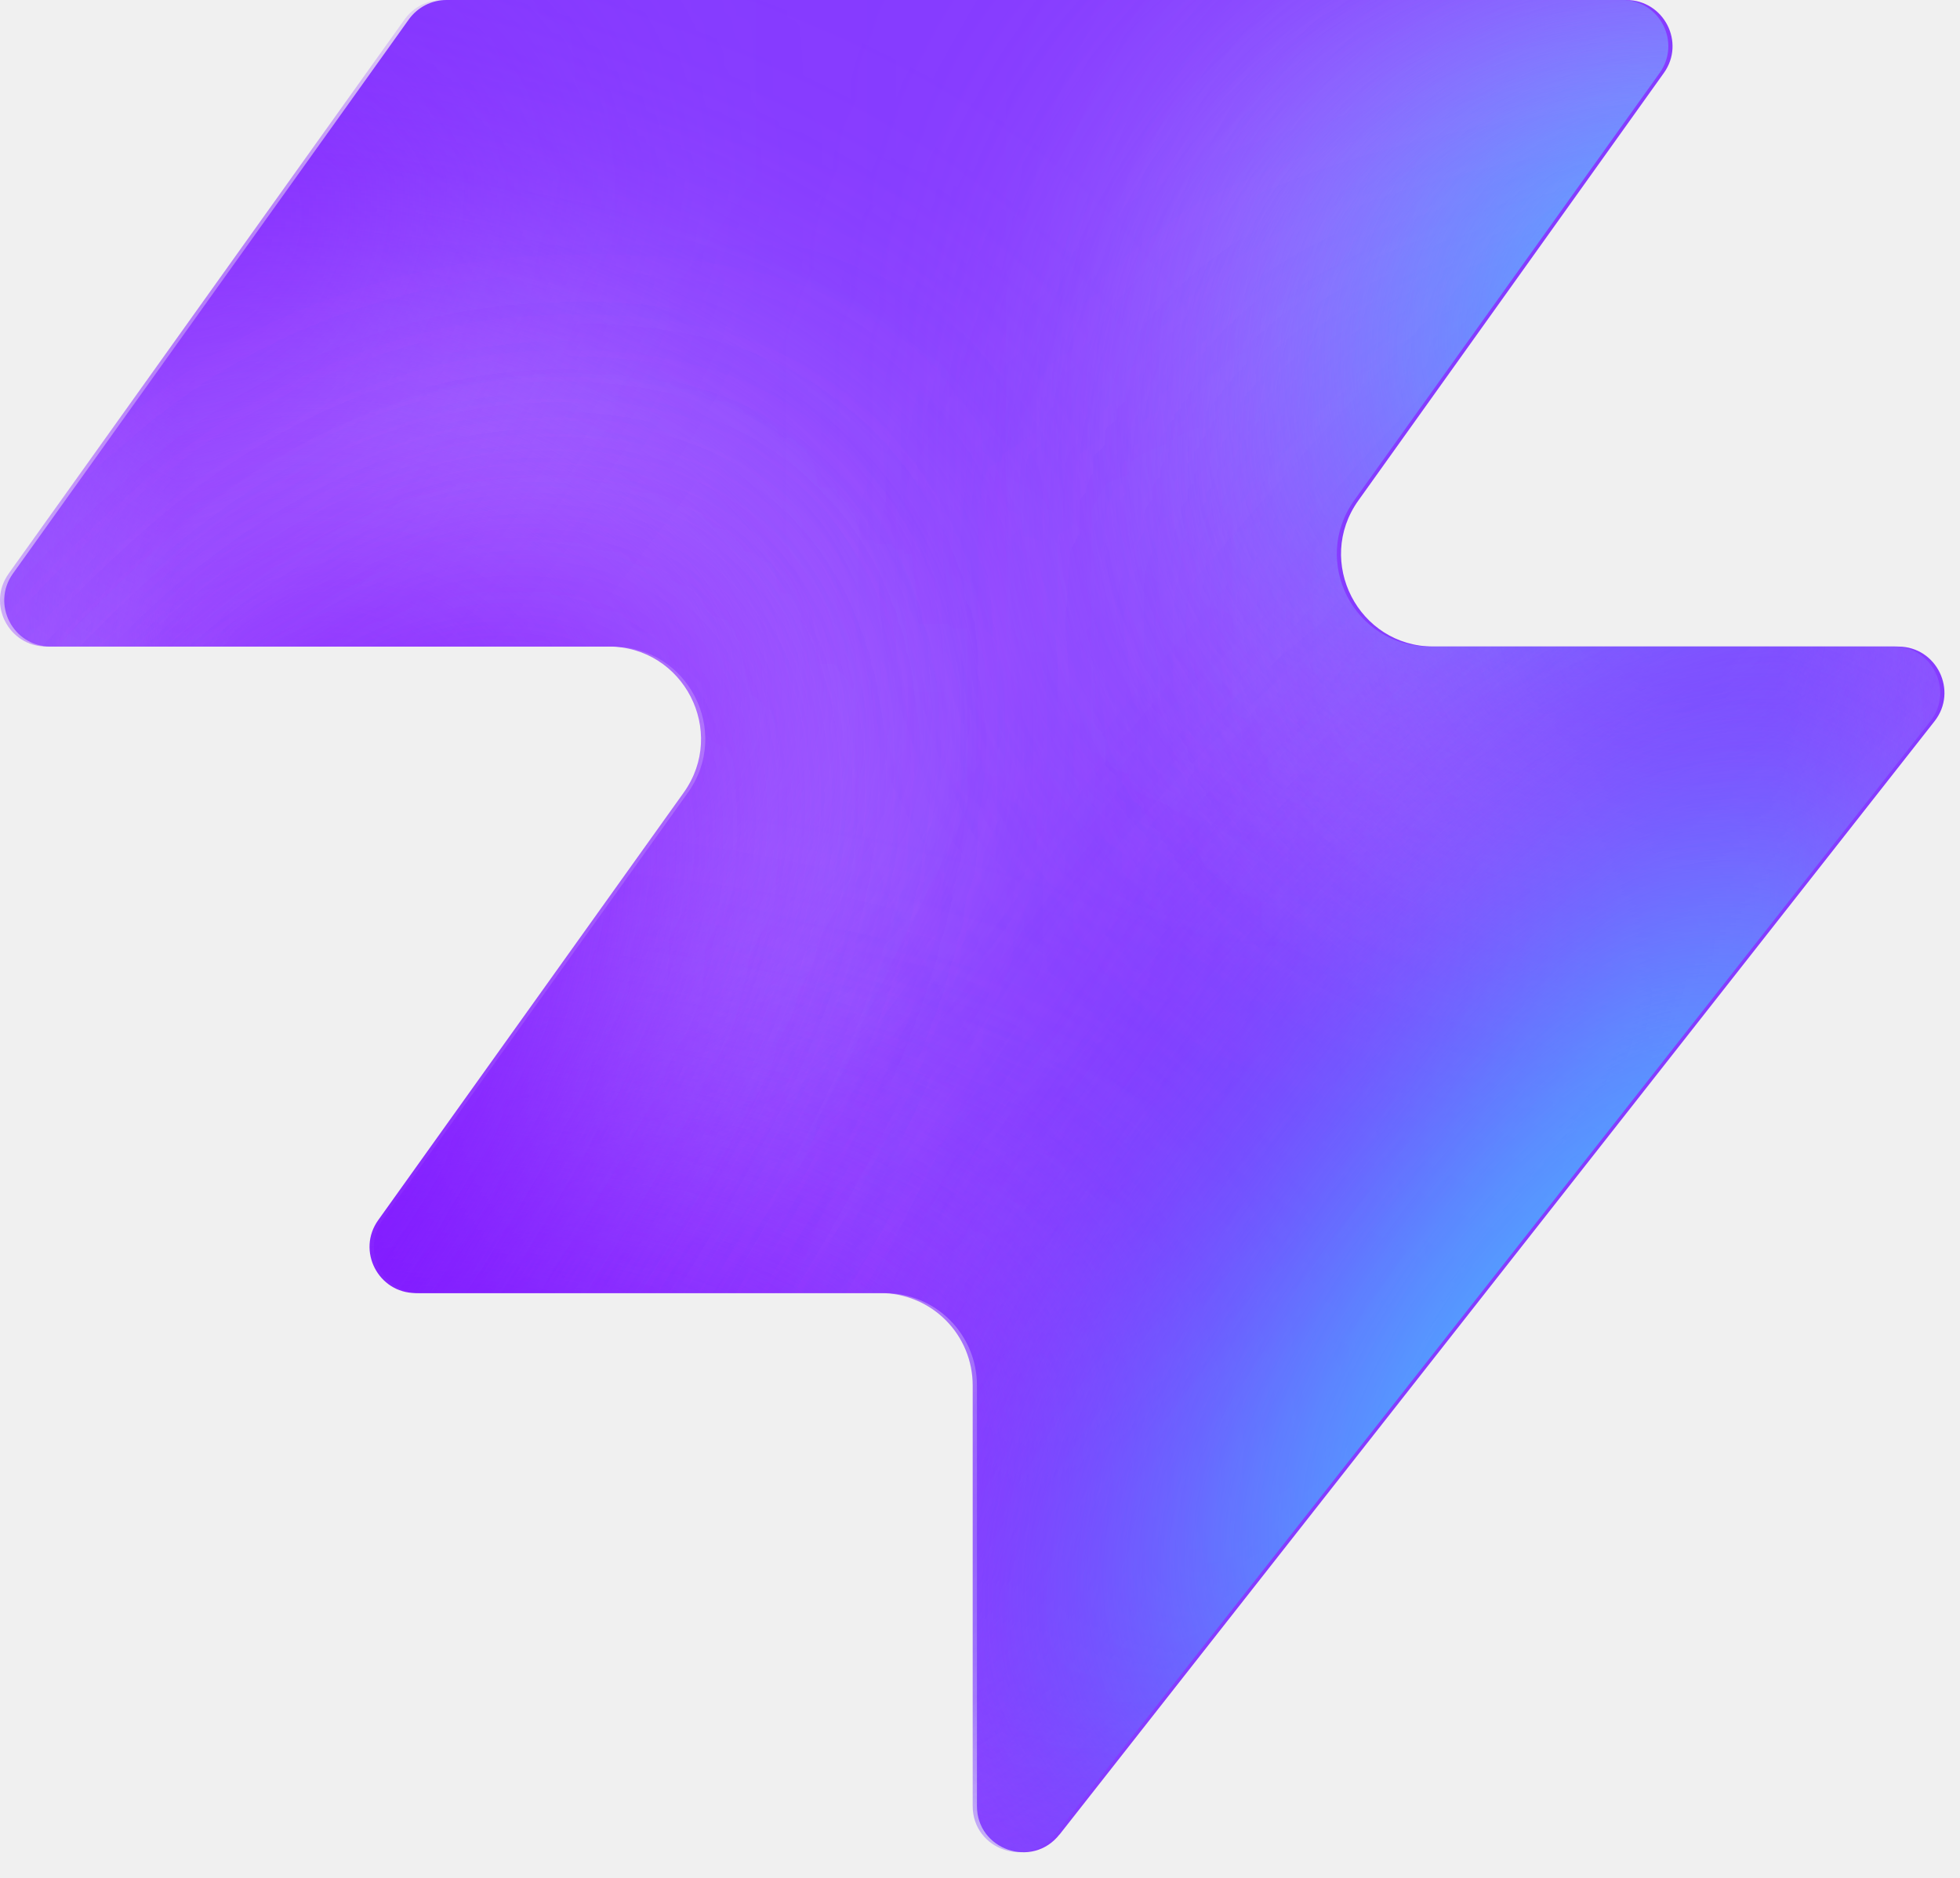
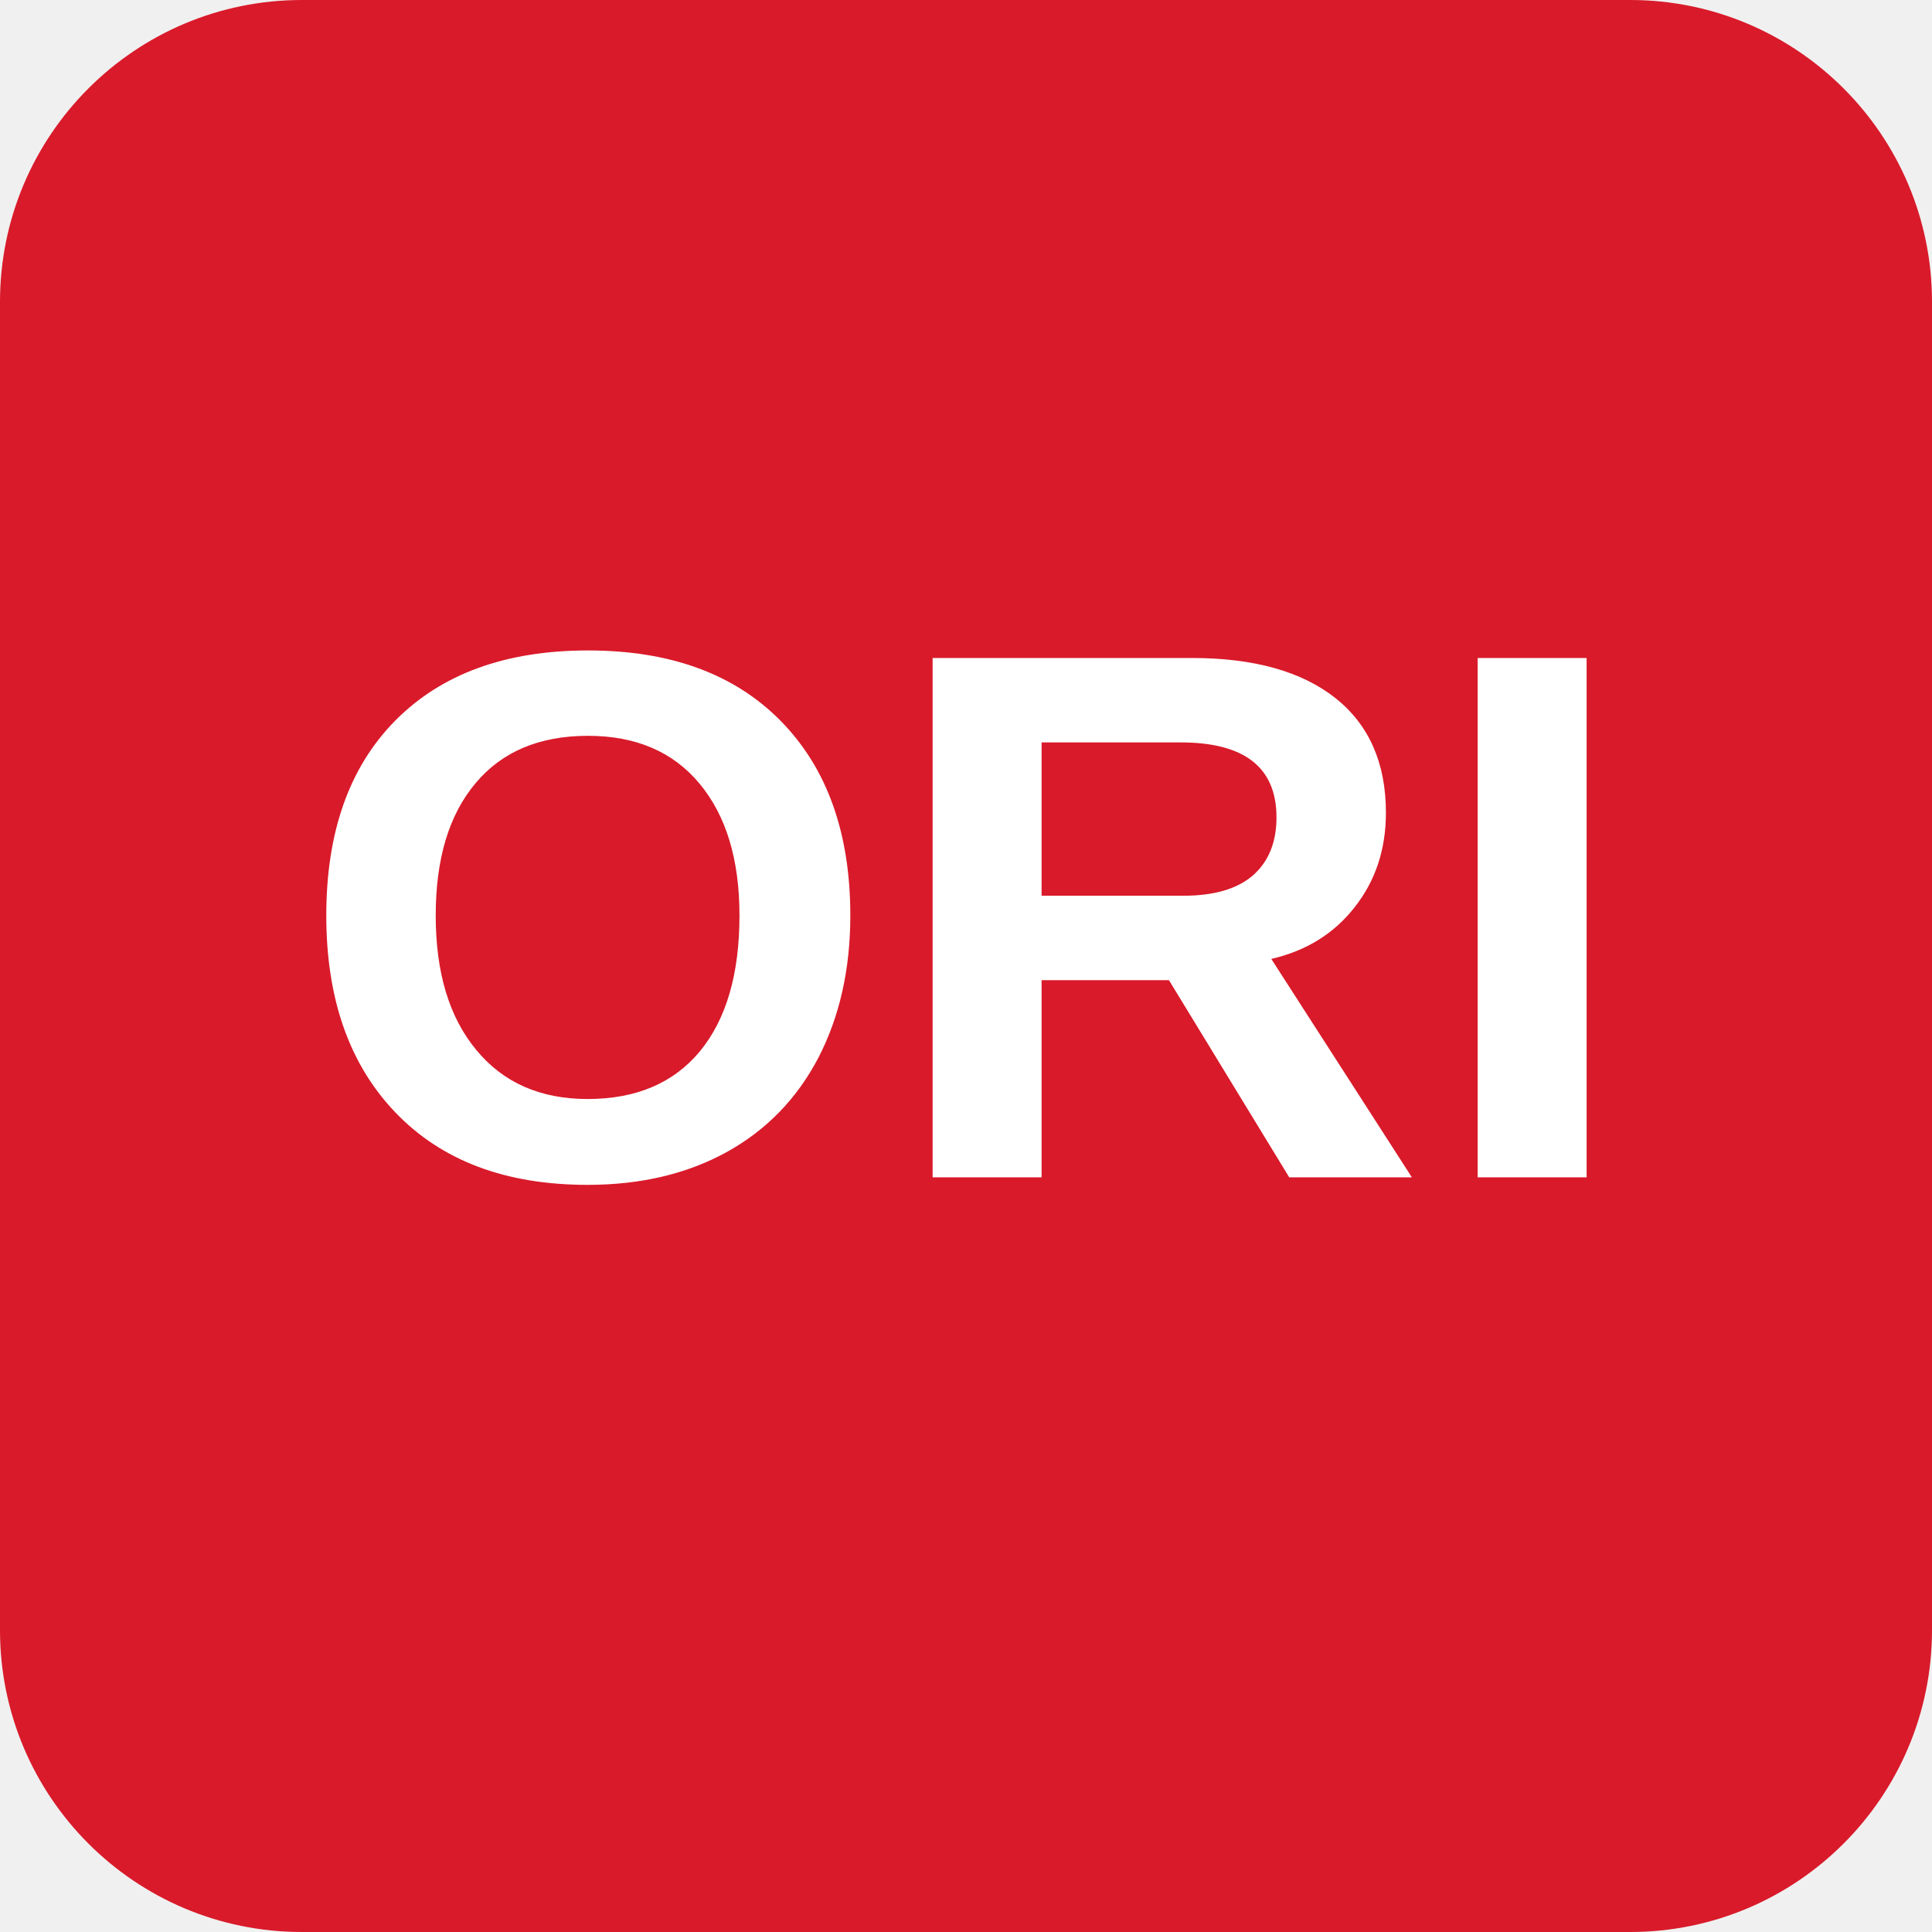
- <svg xmlns="http://www.w3.org/2000/svg" width="48" height="46" fill="none" viewBox="0 0 48 46">
-   <path fill="#863bff" d="M25.946 44.938c-.664.845-2.021.375-2.021-.698V33.937a2.26 2.26 0 0 0-2.262-2.262H10.287c-.92 0-1.456-1.04-.92-1.788l7.48-10.471c1.07-1.497 0-3.578-1.842-3.578H1.237c-.92 0-1.456-1.04-.92-1.788L10.013.474c.214-.297.556-.474.92-.474h28.894c.92 0 1.456 1.04.92 1.788l-7.48 10.471c-1.07 1.498 0 3.579 1.842 3.579h11.377c.943 0 1.473 1.088.89 1.83L25.947 44.94z" style="fill:#863bff;fill:color(display-p3 .525 .23 1);fill-opacity:1" />
-   <mask id="a" width="48" height="46" x="0" y="0" maskUnits="userSpaceOnUse" style="mask-type:alpha">
-     <path fill="#000" d="M25.842 44.938c-.664.844-2.021.375-2.021-.698V33.937a2.26 2.26 0 0 0-2.262-2.262H10.183c-.92 0-1.456-1.04-.92-1.788l7.48-10.471c1.07-1.498 0-3.579-1.842-3.579H1.133c-.92 0-1.456-1.04-.92-1.787L9.91.473c.214-.297.556-.474.92-.474h28.894c.92 0 1.456 1.04.92 1.788l-7.48 10.471c-1.07 1.498 0 3.578 1.842 3.578h11.377c.943 0 1.473 1.088.89 1.832L25.843 44.94z" style="fill:#000;fill-opacity:1" />
-   </mask>
-   <g mask="url(#a)">
-     <g filter="url(#b)">
-       <ellipse cx="5.508" cy="14.704" fill="#ede6ff" rx="5.508" ry="14.704" style="fill:#ede6ff;fill:color(display-p3 .927 .903 1);fill-opacity:1" transform="matrix(.00324 1 1 -.00324 -4.47 31.516)" />
-     </g>
-     <g filter="url(#c)">
-       <ellipse cx="10.399" cy="29.851" fill="#ede6ff" rx="10.399" ry="29.851" style="fill:#ede6ff;fill:color(display-p3 .927 .903 1);fill-opacity:1" transform="matrix(.00324 1 1 -.00324 -39.328 7.883)" />
-     </g>
-     <g filter="url(#d)">
-       <ellipse cx="5.508" cy="30.487" fill="#7e14ff" rx="5.508" ry="30.487" style="fill:#7e14ff;fill:color(display-p3 .492 .077 1);fill-opacity:1" transform="rotate(89.814 -25.913 -14.639)scale(1 -1)" />
-     </g>
-     <g filter="url(#e)">
-       <ellipse cx="5.508" cy="30.599" fill="#7e14ff" rx="5.508" ry="30.599" style="fill:#7e14ff;fill:color(display-p3 .492 .077 1);fill-opacity:1" transform="rotate(89.814 -32.644 -3.334)scale(1 -1)" />
-     </g>
-     <g filter="url(#f)">
-       <ellipse cx="5.508" cy="30.599" fill="#7e14ff" rx="5.508" ry="30.599" style="fill:#7e14ff;fill:color(display-p3 .492 .077 1);fill-opacity:1" transform="matrix(.00324 1 1 -.00324 -34.34 30.47)" />
-     </g>
-     <g filter="url(#g)">
-       <ellipse cx="14.072" cy="22.078" fill="#ede6ff" rx="14.072" ry="22.078" style="fill:#ede6ff;fill:color(display-p3 .927 .903 1);fill-opacity:1" transform="rotate(93.35 24.506 48.493)scale(-1 1)" />
-     </g>
-     <g filter="url(#h)">
-       <ellipse cx="3.47" cy="21.501" fill="#7e14ff" rx="3.47" ry="21.501" style="fill:#7e14ff;fill:color(display-p3 .492 .077 1);fill-opacity:1" transform="rotate(89.009 28.708 47.59)scale(-1 1)" />
-     </g>
-     <g filter="url(#i)">
-       <ellipse cx="3.47" cy="21.501" fill="#7e14ff" rx="3.47" ry="21.501" style="fill:#7e14ff;fill:color(display-p3 .492 .077 1);fill-opacity:1" transform="rotate(89.009 28.708 47.59)scale(-1 1)" />
-     </g>
-     <g filter="url(#j)">
-       <ellipse cx=".387" cy="8.972" fill="#7e14ff" rx="4.407" ry="29.108" style="fill:#7e14ff;fill:color(display-p3 .492 .077 1);fill-opacity:1" transform="rotate(39.51 .387 8.972)" />
-     </g>
-     <g filter="url(#k)">
-       <ellipse cx="47.523" cy="-6.092" fill="#7e14ff" rx="4.407" ry="29.108" style="fill:#7e14ff;fill:color(display-p3 .492 .077 1);fill-opacity:1" transform="rotate(37.892 47.523 -6.092)" />
-     </g>
-     <g filter="url(#l)">
-       <ellipse cx="41.412" cy="6.333" fill="#47bfff" rx="5.971" ry="9.665" style="fill:#47bfff;fill:color(display-p3 .28 .748 1);fill-opacity:1" transform="rotate(37.892 41.412 6.333)" />
-     </g>
-     <g filter="url(#m)">
-       <ellipse cx="-1.879" cy="38.332" fill="#7e14ff" rx="4.407" ry="29.108" style="fill:#7e14ff;fill:color(display-p3 .492 .077 1);fill-opacity:1" transform="rotate(37.892 -1.88 38.332)" />
-     </g>
-     <g filter="url(#n)">
-       <ellipse cx="-1.879" cy="38.332" fill="#7e14ff" rx="4.407" ry="29.108" style="fill:#7e14ff;fill:color(display-p3 .492 .077 1);fill-opacity:1" transform="rotate(37.892 -1.88 38.332)" />
-     </g>
-     <g filter="url(#o)">
-       <ellipse cx="35.651" cy="29.907" fill="#7e14ff" rx="4.407" ry="29.108" style="fill:#7e14ff;fill:color(display-p3 .492 .077 1);fill-opacity:1" transform="rotate(37.892 35.651 29.907)" />
-     </g>
-     <g filter="url(#p)">
-       <ellipse cx="38.418" cy="32.4" fill="#47bfff" rx="5.971" ry="15.297" style="fill:#47bfff;fill:color(display-p3 .28 .748 1);fill-opacity:1" transform="rotate(37.892 38.418 32.4)" />
-     </g>
-   </g>
-   <defs>
-     <filter id="b" width="60.045" height="41.654" x="-19.77" y="16.149" color-interpolation-filters="sRGB" filterUnits="userSpaceOnUse">
-       <feFlood flood-opacity="0" result="BackgroundImageFix" />
-       <feBlend in="SourceGraphic" in2="BackgroundImageFix" result="shape" />
-       <feGaussianBlur result="effect1_foregroundBlur_2002_17158" stdDeviation="7.659" />
-     </filter>
-     <filter id="c" width="90.34" height="51.437" x="-54.613" y="-7.533" color-interpolation-filters="sRGB" filterUnits="userSpaceOnUse">
-       <feFlood flood-opacity="0" result="BackgroundImageFix" />
-       <feBlend in="SourceGraphic" in2="BackgroundImageFix" result="shape" />
-       <feGaussianBlur result="effect1_foregroundBlur_2002_17158" stdDeviation="7.659" />
-     </filter>
-     <filter id="d" width="79.355" height="29.4" x="-49.64" y="2.03" color-interpolation-filters="sRGB" filterUnits="userSpaceOnUse">
-       <feFlood flood-opacity="0" result="BackgroundImageFix" />
-       <feBlend in="SourceGraphic" in2="BackgroundImageFix" result="shape" />
-       <feGaussianBlur result="effect1_foregroundBlur_2002_17158" stdDeviation="4.596" />
-     </filter>
-     <filter id="e" width="79.579" height="29.4" x="-45.045" y="20.029" color-interpolation-filters="sRGB" filterUnits="userSpaceOnUse">
-       <feFlood flood-opacity="0" result="BackgroundImageFix" />
-       <feBlend in="SourceGraphic" in2="BackgroundImageFix" result="shape" />
-       <feGaussianBlur result="effect1_foregroundBlur_2002_17158" stdDeviation="4.596" />
-     </filter>
-     <filter id="f" width="79.579" height="29.4" x="-43.513" y="21.178" color-interpolation-filters="sRGB" filterUnits="userSpaceOnUse">
-       <feFlood flood-opacity="0" result="BackgroundImageFix" />
-       <feBlend in="SourceGraphic" in2="BackgroundImageFix" result="shape" />
-       <feGaussianBlur result="effect1_foregroundBlur_2002_17158" stdDeviation="4.596" />
-     </filter>
-     <filter id="g" width="74.749" height="58.852" x="15.756" y="-17.901" color-interpolation-filters="sRGB" filterUnits="userSpaceOnUse">
-       <feFlood flood-opacity="0" result="BackgroundImageFix" />
-       <feBlend in="SourceGraphic" in2="BackgroundImageFix" result="shape" />
-       <feGaussianBlur result="effect1_foregroundBlur_2002_17158" stdDeviation="7.659" />
-     </filter>
-     <filter id="h" width="61.377" height="25.362" x="23.548" y="2.284" color-interpolation-filters="sRGB" filterUnits="userSpaceOnUse">
-       <feFlood flood-opacity="0" result="BackgroundImageFix" />
-       <feBlend in="SourceGraphic" in2="BackgroundImageFix" result="shape" />
-       <feGaussianBlur result="effect1_foregroundBlur_2002_17158" stdDeviation="4.596" />
-     </filter>
-     <filter id="i" width="61.377" height="25.362" x="23.548" y="2.284" color-interpolation-filters="sRGB" filterUnits="userSpaceOnUse">
-       <feFlood flood-opacity="0" result="BackgroundImageFix" />
-       <feBlend in="SourceGraphic" in2="BackgroundImageFix" result="shape" />
-       <feGaussianBlur result="effect1_foregroundBlur_2002_17158" stdDeviation="4.596" />
-     </filter>
-     <filter id="j" width="56.045" height="63.649" x="-27.636" y="-22.853" color-interpolation-filters="sRGB" filterUnits="userSpaceOnUse">
-       <feFlood flood-opacity="0" result="BackgroundImageFix" />
-       <feBlend in="SourceGraphic" in2="BackgroundImageFix" result="shape" />
-       <feGaussianBlur result="effect1_foregroundBlur_2002_17158" stdDeviation="4.596" />
-     </filter>
-     <filter id="k" width="54.814" height="64.646" x="20.116" y="-38.415" color-interpolation-filters="sRGB" filterUnits="userSpaceOnUse">
-       <feFlood flood-opacity="0" result="BackgroundImageFix" />
-       <feBlend in="SourceGraphic" in2="BackgroundImageFix" result="shape" />
-       <feGaussianBlur result="effect1_foregroundBlur_2002_17158" stdDeviation="4.596" />
-     </filter>
-     <filter id="l" width="33.541" height="35.313" x="24.641" y="-11.323" color-interpolation-filters="sRGB" filterUnits="userSpaceOnUse">
-       <feFlood flood-opacity="0" result="BackgroundImageFix" />
-       <feBlend in="SourceGraphic" in2="BackgroundImageFix" result="shape" />
-       <feGaussianBlur result="effect1_foregroundBlur_2002_17158" stdDeviation="4.596" />
-     </filter>
-     <filter id="m" width="54.814" height="64.646" x="-29.286" y="6.009" color-interpolation-filters="sRGB" filterUnits="userSpaceOnUse">
-       <feFlood flood-opacity="0" result="BackgroundImageFix" />
-       <feBlend in="SourceGraphic" in2="BackgroundImageFix" result="shape" />
-       <feGaussianBlur result="effect1_foregroundBlur_2002_17158" stdDeviation="4.596" />
-     </filter>
-     <filter id="n" width="54.814" height="64.646" x="-29.286" y="6.009" color-interpolation-filters="sRGB" filterUnits="userSpaceOnUse">
-       <feFlood flood-opacity="0" result="BackgroundImageFix" />
-       <feBlend in="SourceGraphic" in2="BackgroundImageFix" result="shape" />
-       <feGaussianBlur result="effect1_foregroundBlur_2002_17158" stdDeviation="4.596" />
-     </filter>
-     <filter id="o" width="54.814" height="64.646" x="8.244" y="-2.416" color-interpolation-filters="sRGB" filterUnits="userSpaceOnUse">
-       <feFlood flood-opacity="0" result="BackgroundImageFix" />
-       <feBlend in="SourceGraphic" in2="BackgroundImageFix" result="shape" />
-       <feGaussianBlur result="effect1_foregroundBlur_2002_17158" stdDeviation="4.596" />
-     </filter>
-     <filter id="p" width="39.409" height="43.623" x="18.713" y="10.588" color-interpolation-filters="sRGB" filterUnits="userSpaceOnUse">
-       <feFlood flood-opacity="0" result="BackgroundImageFix" />
-       <feBlend in="SourceGraphic" in2="BackgroundImageFix" result="shape" />
-       <feGaussianBlur result="effect1_foregroundBlur_2002_17158" stdDeviation="4.596" />
-     </filter>
-   </defs>
+ <svg xmlns="http://www.w3.org/2000/svg" viewBox="0 0 64 64">
+   <rect width="64" height="64" rx="10" fill="#d91a2a" />
+   <text x="32" y="39" text-anchor="middle" fill="#fff" font-family="Arial,Helvetica,sans-serif" font-size="25" font-weight="700">ORI</text>
</svg>
